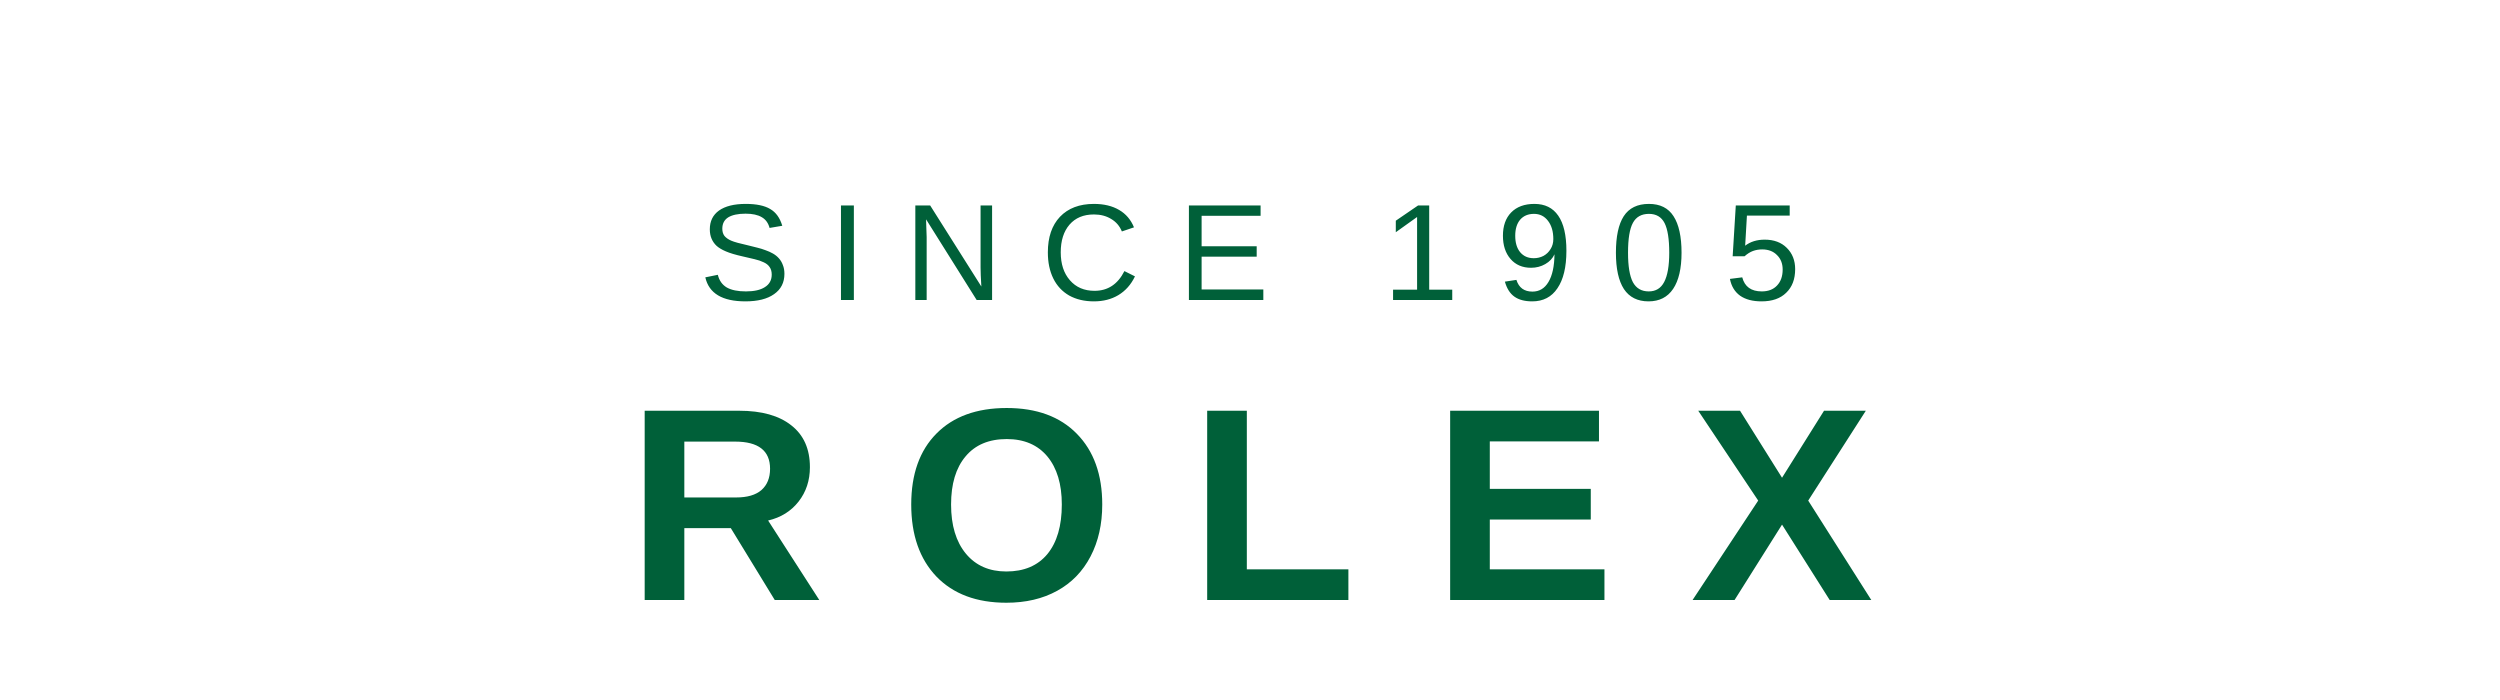
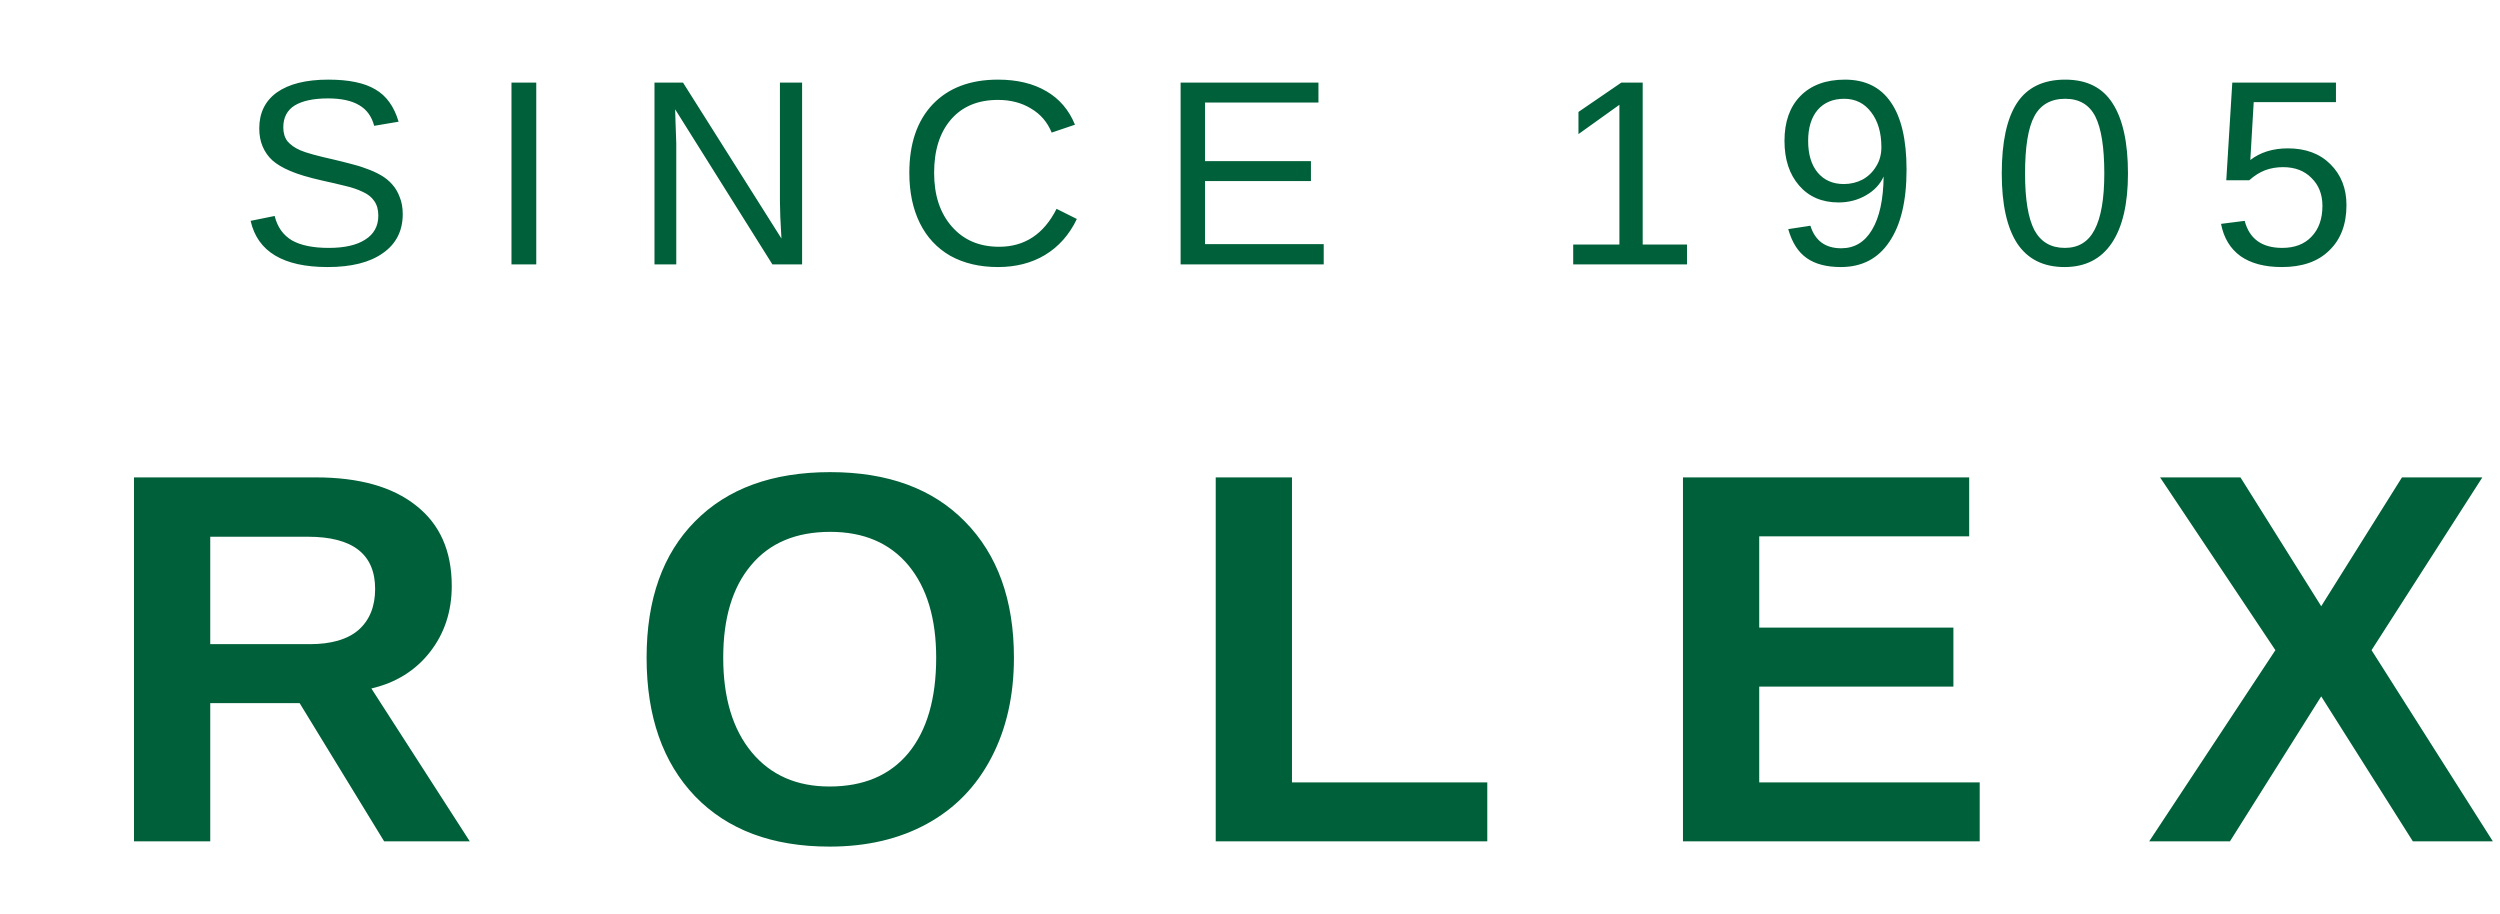
- <svg xmlns="http://www.w3.org/2000/svg" viewBox="0 0 200 56" role="img" aria-label="Rolex">
+ <svg xmlns="http://www.w3.org/2000/svg" viewBox="46 13 104 38" role="img" aria-label="Rolex">
  <text x="100" y="24" font-family="Arial, sans-serif" font-size="11" font-weight="400" letter-spacing="3" text-anchor="middle" fill="#006039">SINCE 1905</text>
  <text x="100" y="48" font-family="Arial, sans-serif" font-size="22" font-weight="700" letter-spacing="6" text-anchor="middle" fill="#006039">ROLEX</text>
</svg>
